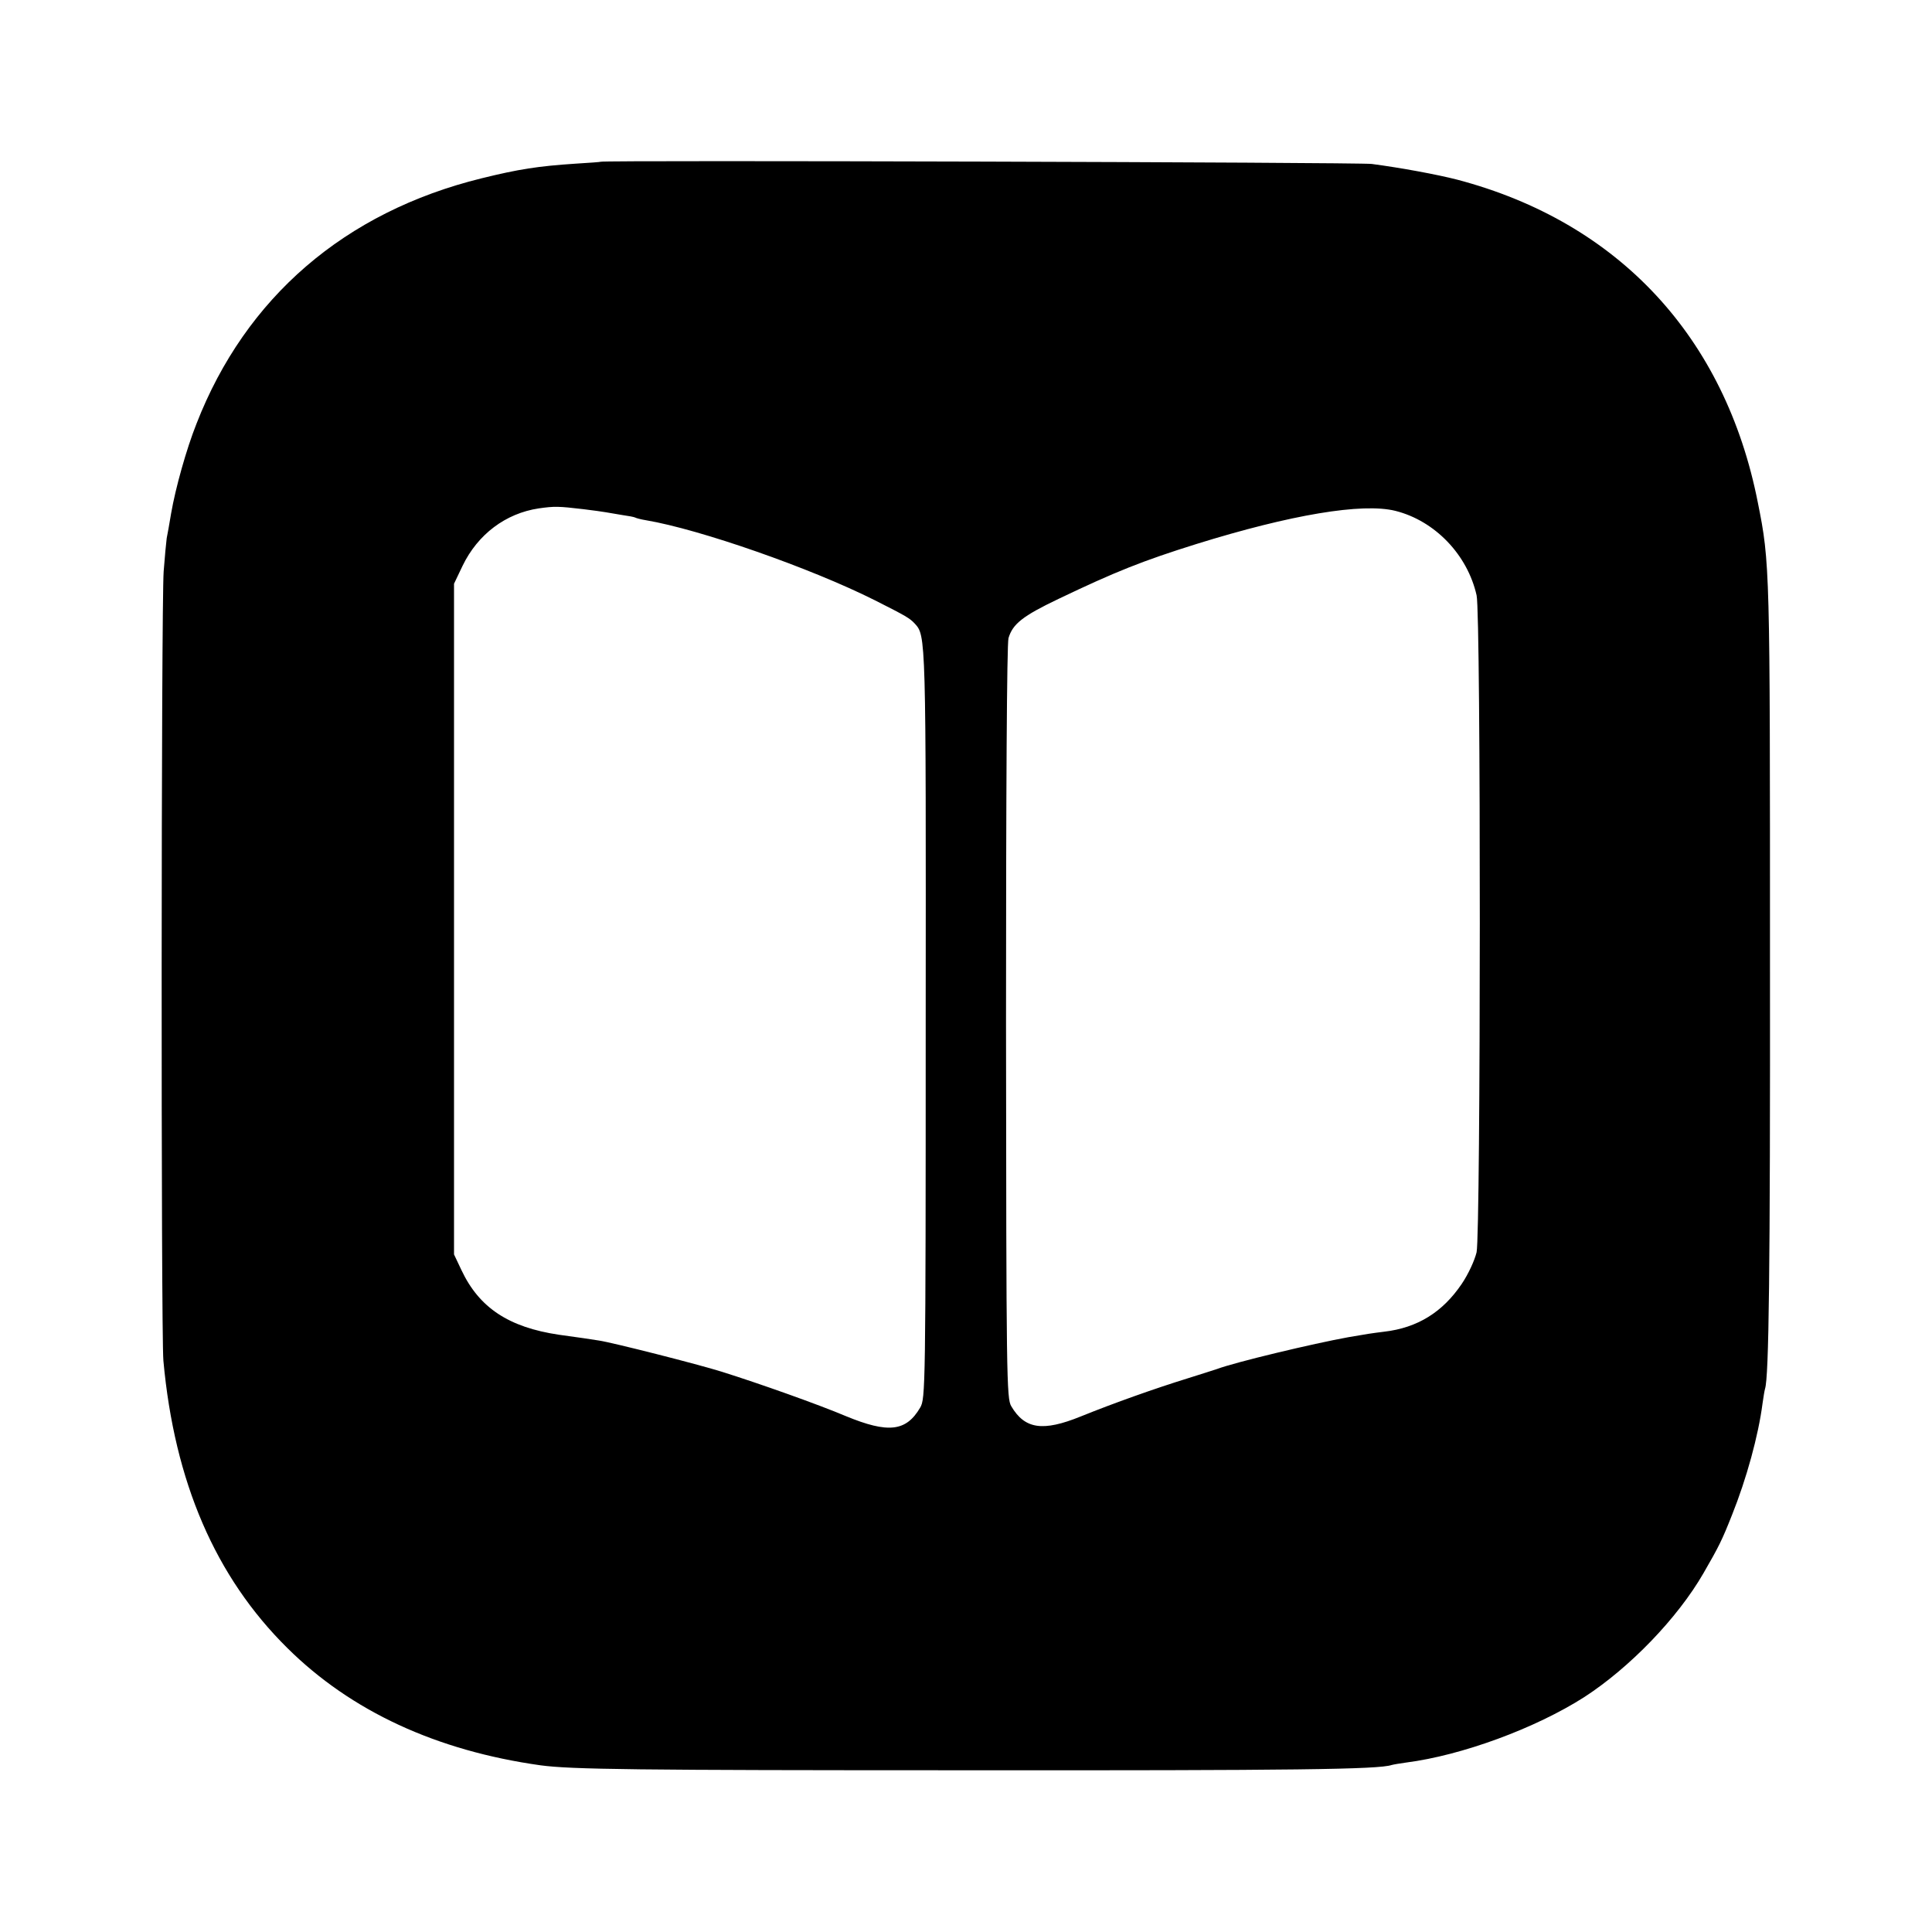
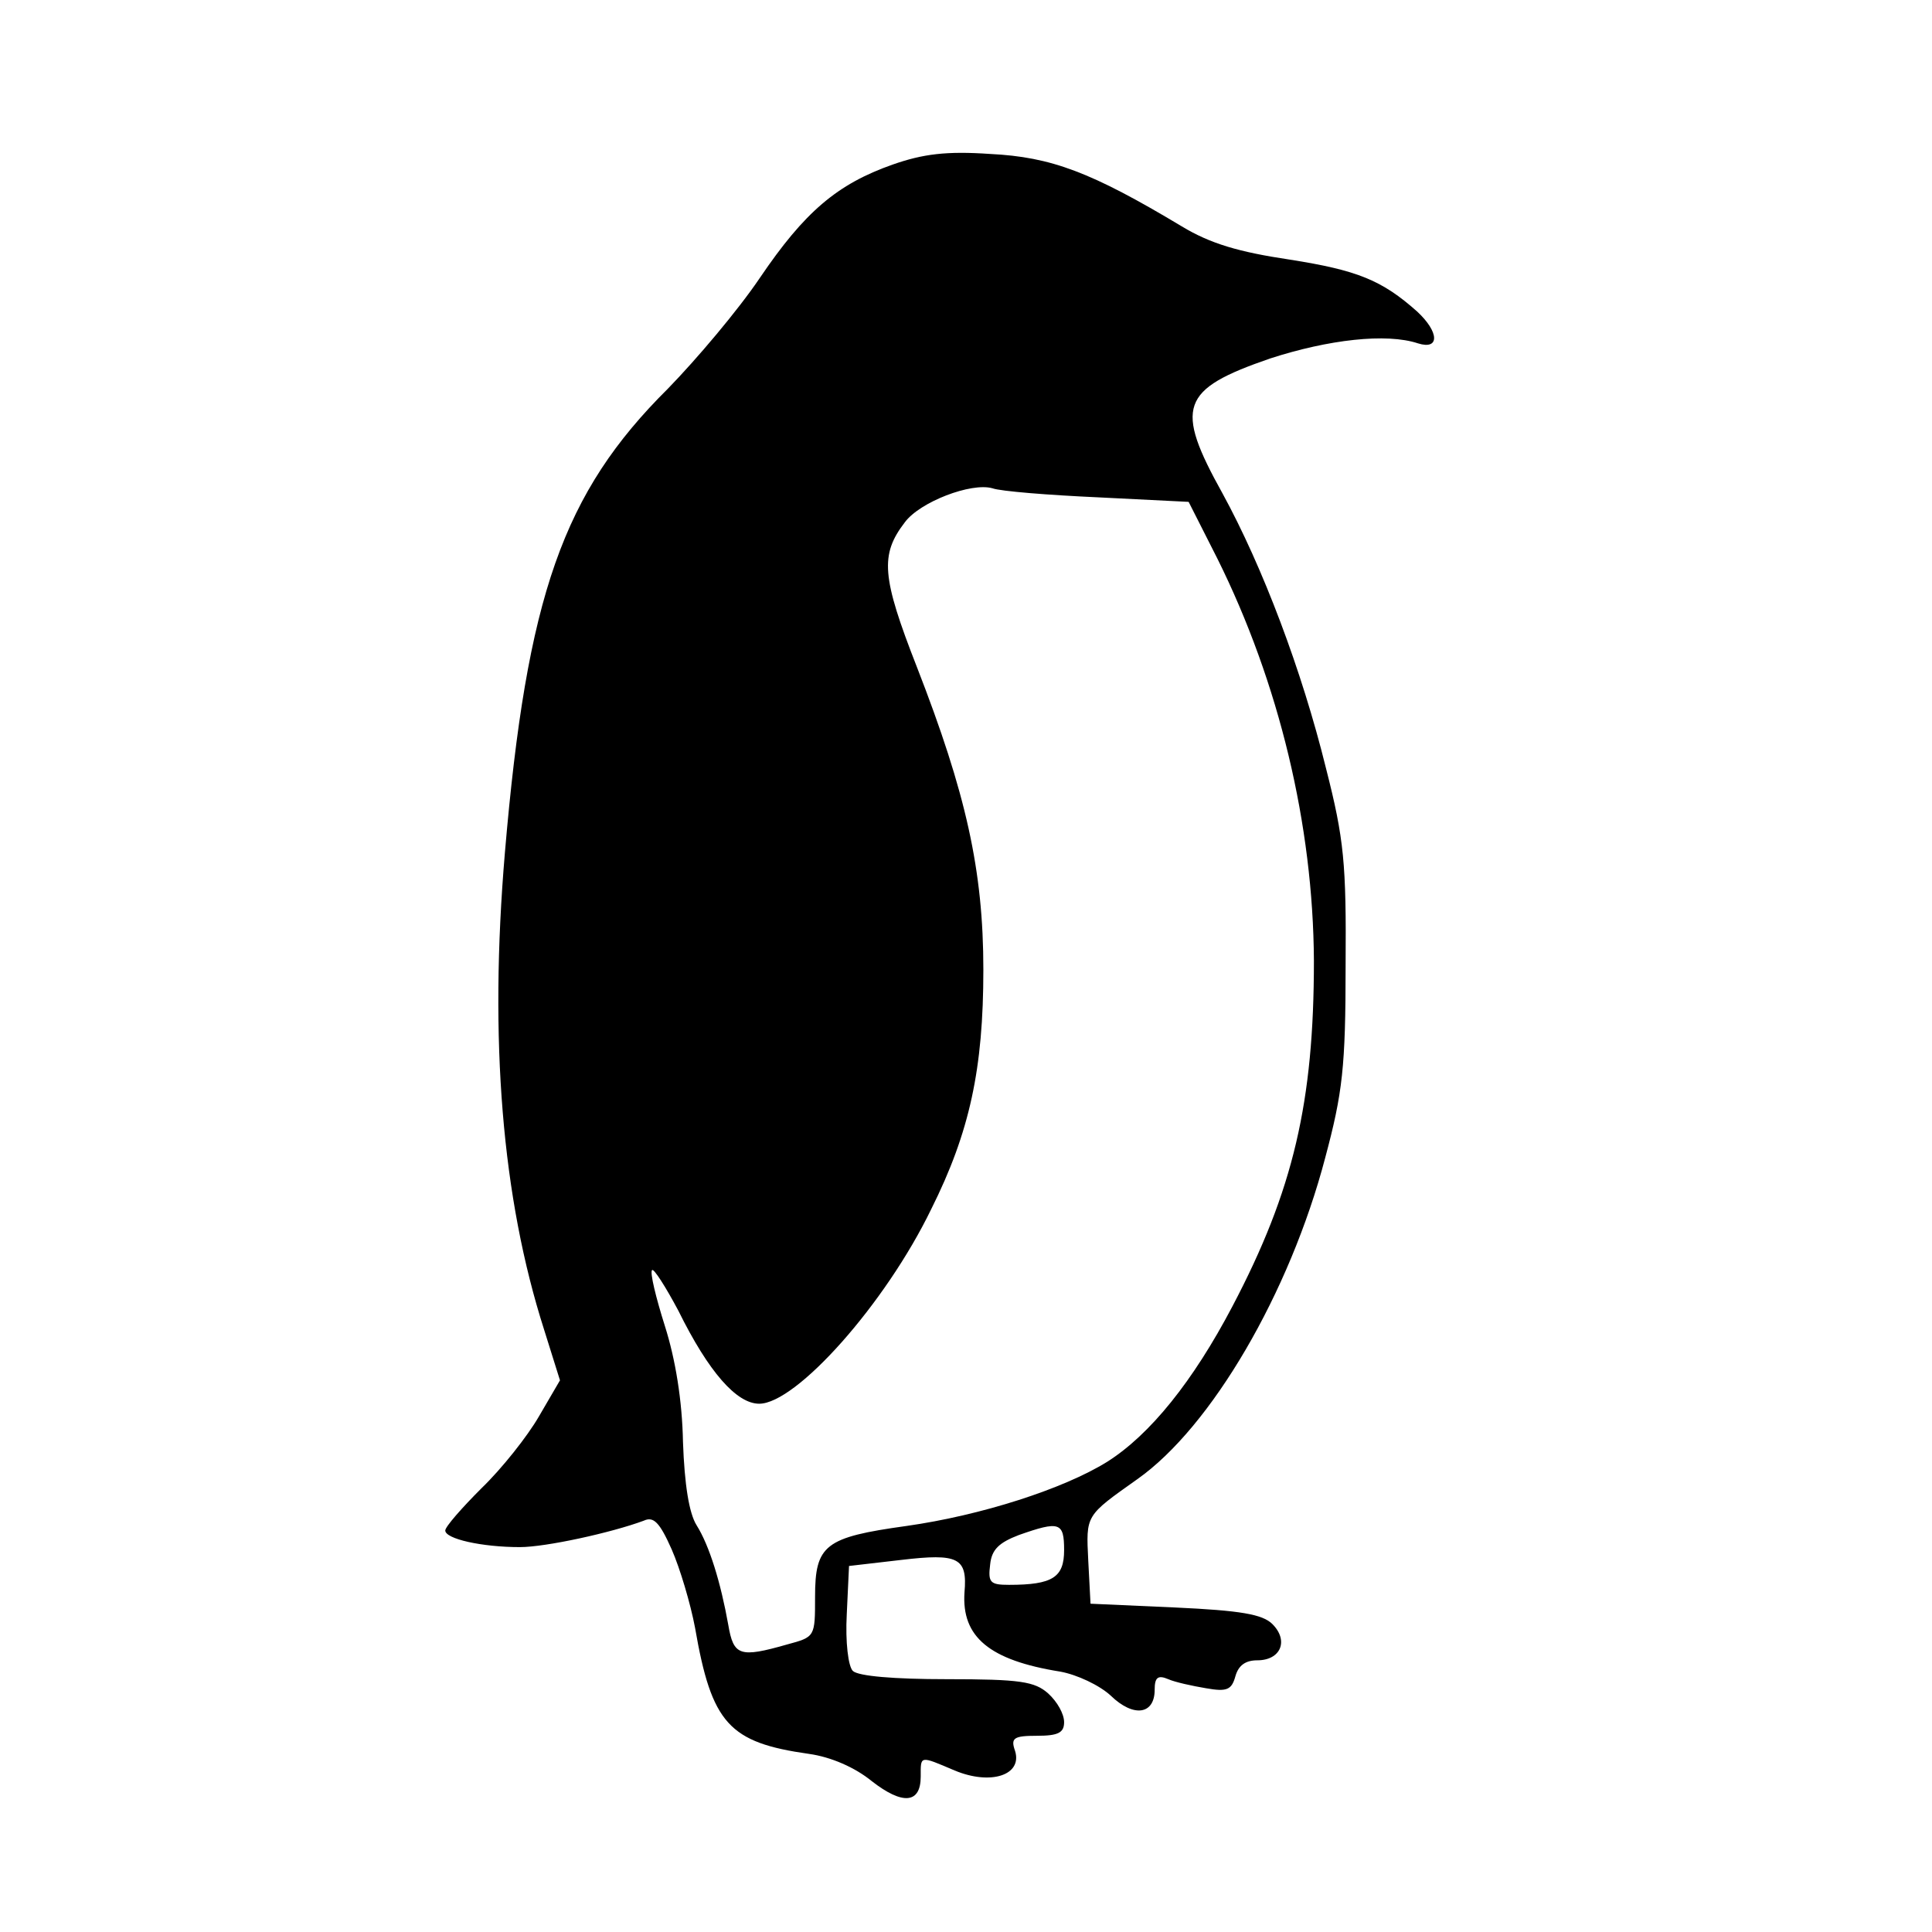
- <svg xmlns="http://www.w3.org/2000/svg" version="1.0" width="700pt" height="700pt" viewBox="0 0 700 700" preserveAspectRatio="xMidYMid meet">
-   <g transform="translate(0,700) scale(0.1,-0.1)" fill="#000000" stroke="none">
-     <path d="M2177 6414 c-1 -1 -42 -4 -92 -7 -136 -9 -206 -20 -340 -53 -496 -122 -855 -432 -1033 -889 -37 -93 -76 -233 -92 -325 -6 -36 -13 -76 -16 -90 -2 -14 -7 -68 -11 -120 -9 -119 -10 -2758 -1 -2860 40 -439 188 -783 449 -1041 231 -229 540 -372 917 -425 111 -15 342 -18 1537 -18 1196 -1 1500 3 1547 19 7 2 31 6 53 9 202 26 468 124 645 237 165 107 338 286 432 449 56 97 67 119 103 210 53 132 96 289 111 405 3 22 7 46 9 53 14 42 19 423 18 1567 0 1407 0 1425 -44 1644 -118 600 -505 1016 -1089 1170 -74 19 -204 43 -310 57 -47 6 -2786 14 -2793 8z m-62 -1259 c33 -4 69 -9 80 -11 10 -2 37 -6 59 -10 22 -3 43 -7 47 -9 3 -2 21 -7 40 -10 195 -33 596 -173 829 -290 115 -58 126 -65 144 -84 41 -45 41 -36 40 -1447 0 -1330 -1 -1361 -20 -1394 -51 -87 -116 -94 -269 -31 -99 42 -316 119 -450 161 -86 27 -397 106 -445 113 -19 3 -84 13 -145 21 -182 27 -289 98 -353 234 l-27 57 0 1215 0 1215 31 65 c55 114 156 190 276 208 57 8 70 8 163 -3z m2941 -6 c143 -36 261 -159 294 -306 16 -68 15 -2308 0 -2380 -7 -29 -29 -78 -54 -115 -69 -102 -160 -159 -281 -173 -48 -6 -61 -8 -130 -20 -127 -23 -408 -90 -475 -115 -14 -5 -63 -20 -110 -35 -113 -35 -263 -88 -384 -137 -138 -56 -203 -46 -252 37 -17 28 -18 102 -19 1390 0 831 3 1373 9 1393 15 51 51 80 181 142 207 99 305 138 500 199 341 106 601 150 721 120z" />
+ <svg xmlns="http://www.w3.org/2000/svg" version="1.0" width="256pt" height="256pt" viewBox="0 0 256 256" preserveAspectRatio="xMidYMid meet">
+   <g transform="translate(0,256) scale(0.1,-0.1)" fill="#000000" stroke="none">
+     <path d="M1183 2342 c-74 -26 -117 -63 -176 -150 -29 -43 -84 -108 -122 -147 -139 -138 -187 -274 -216 -615 -21 -248 -4 -457 52 -632 l21 -67 -28 -48 c-15 -26 -49 -69 -76 -95 -26 -26 -48 -51 -48 -56 0 -11 48 -22 99 -22 34 0 121 19 164 35 13 6 21 -2 37 -38 11 -25 25 -72 31 -104 22 -127 45 -152 151 -167 29 -4 61 -18 83 -36 41 -32 65 -30 65 6 0 28 -2 28 45 8 48 -20 90 -6 80 26 -6 17 -2 20 29 20 28 0 36 4 36 18 0 11 -9 27 -21 38 -18 16 -37 19 -135 19 -69 0 -117 4 -124 11 -6 6 -10 38 -8 75 l3 64 69 8 c76 9 88 3 84 -43 -4 -59 33 -90 127 -105 22 -4 52 -18 67 -32 30 -29 58 -25 58 8 0 16 4 20 18 14 9 -4 32 -9 50 -12 28 -5 34 -2 39 16 4 14 13 21 29 21 31 0 42 26 20 48 -13 13 -42 18 -129 22 l-112 5 -3 57 c-3 61 -4 59 65 108 98 69 202 247 249 426 23 86 27 120 27 254 1 136 -2 168 -26 262 -32 130 -84 267 -137 364 -64 115 -56 138 63 179 77 25 154 34 196 20 29 -9 28 15 -1 42 -47 42 -80 55 -169 69 -67 10 -105 21 -143 44 -120 72 -173 92 -254 96 -58 4 -89 0 -129 -14z m272 -441 l120 -6 38 -75 c82 -165 127 -353 128 -533 0 -187 -27 -304 -108 -458 -52 -99 -109 -170 -166 -206 -58 -36 -167 -71 -266 -85 -108 -15 -121 -25 -121 -94 0 -53 0 -53 -37 -63 -63 -18 -71 -15 -78 26 -10 56 -25 105 -42 132 -10 16 -16 54 -18 110 -1 55 -10 110 -24 154 -12 38 -20 71 -17 74 2 3 18 -22 35 -54 40 -81 77 -123 107 -123 49 0 167 132 228 258 51 102 69 186 69 317 0 132 -23 234 -88 401 -47 120 -49 149 -16 192 20 27 88 53 116 45 11 -4 74 -9 140 -12z m-45 -1395 c0 -36 -15 -46 -73 -46 -25 0 -28 3 -25 27 2 20 12 29 38 39 54 19 60 17 60 -20z" />
  </g>
</svg>
